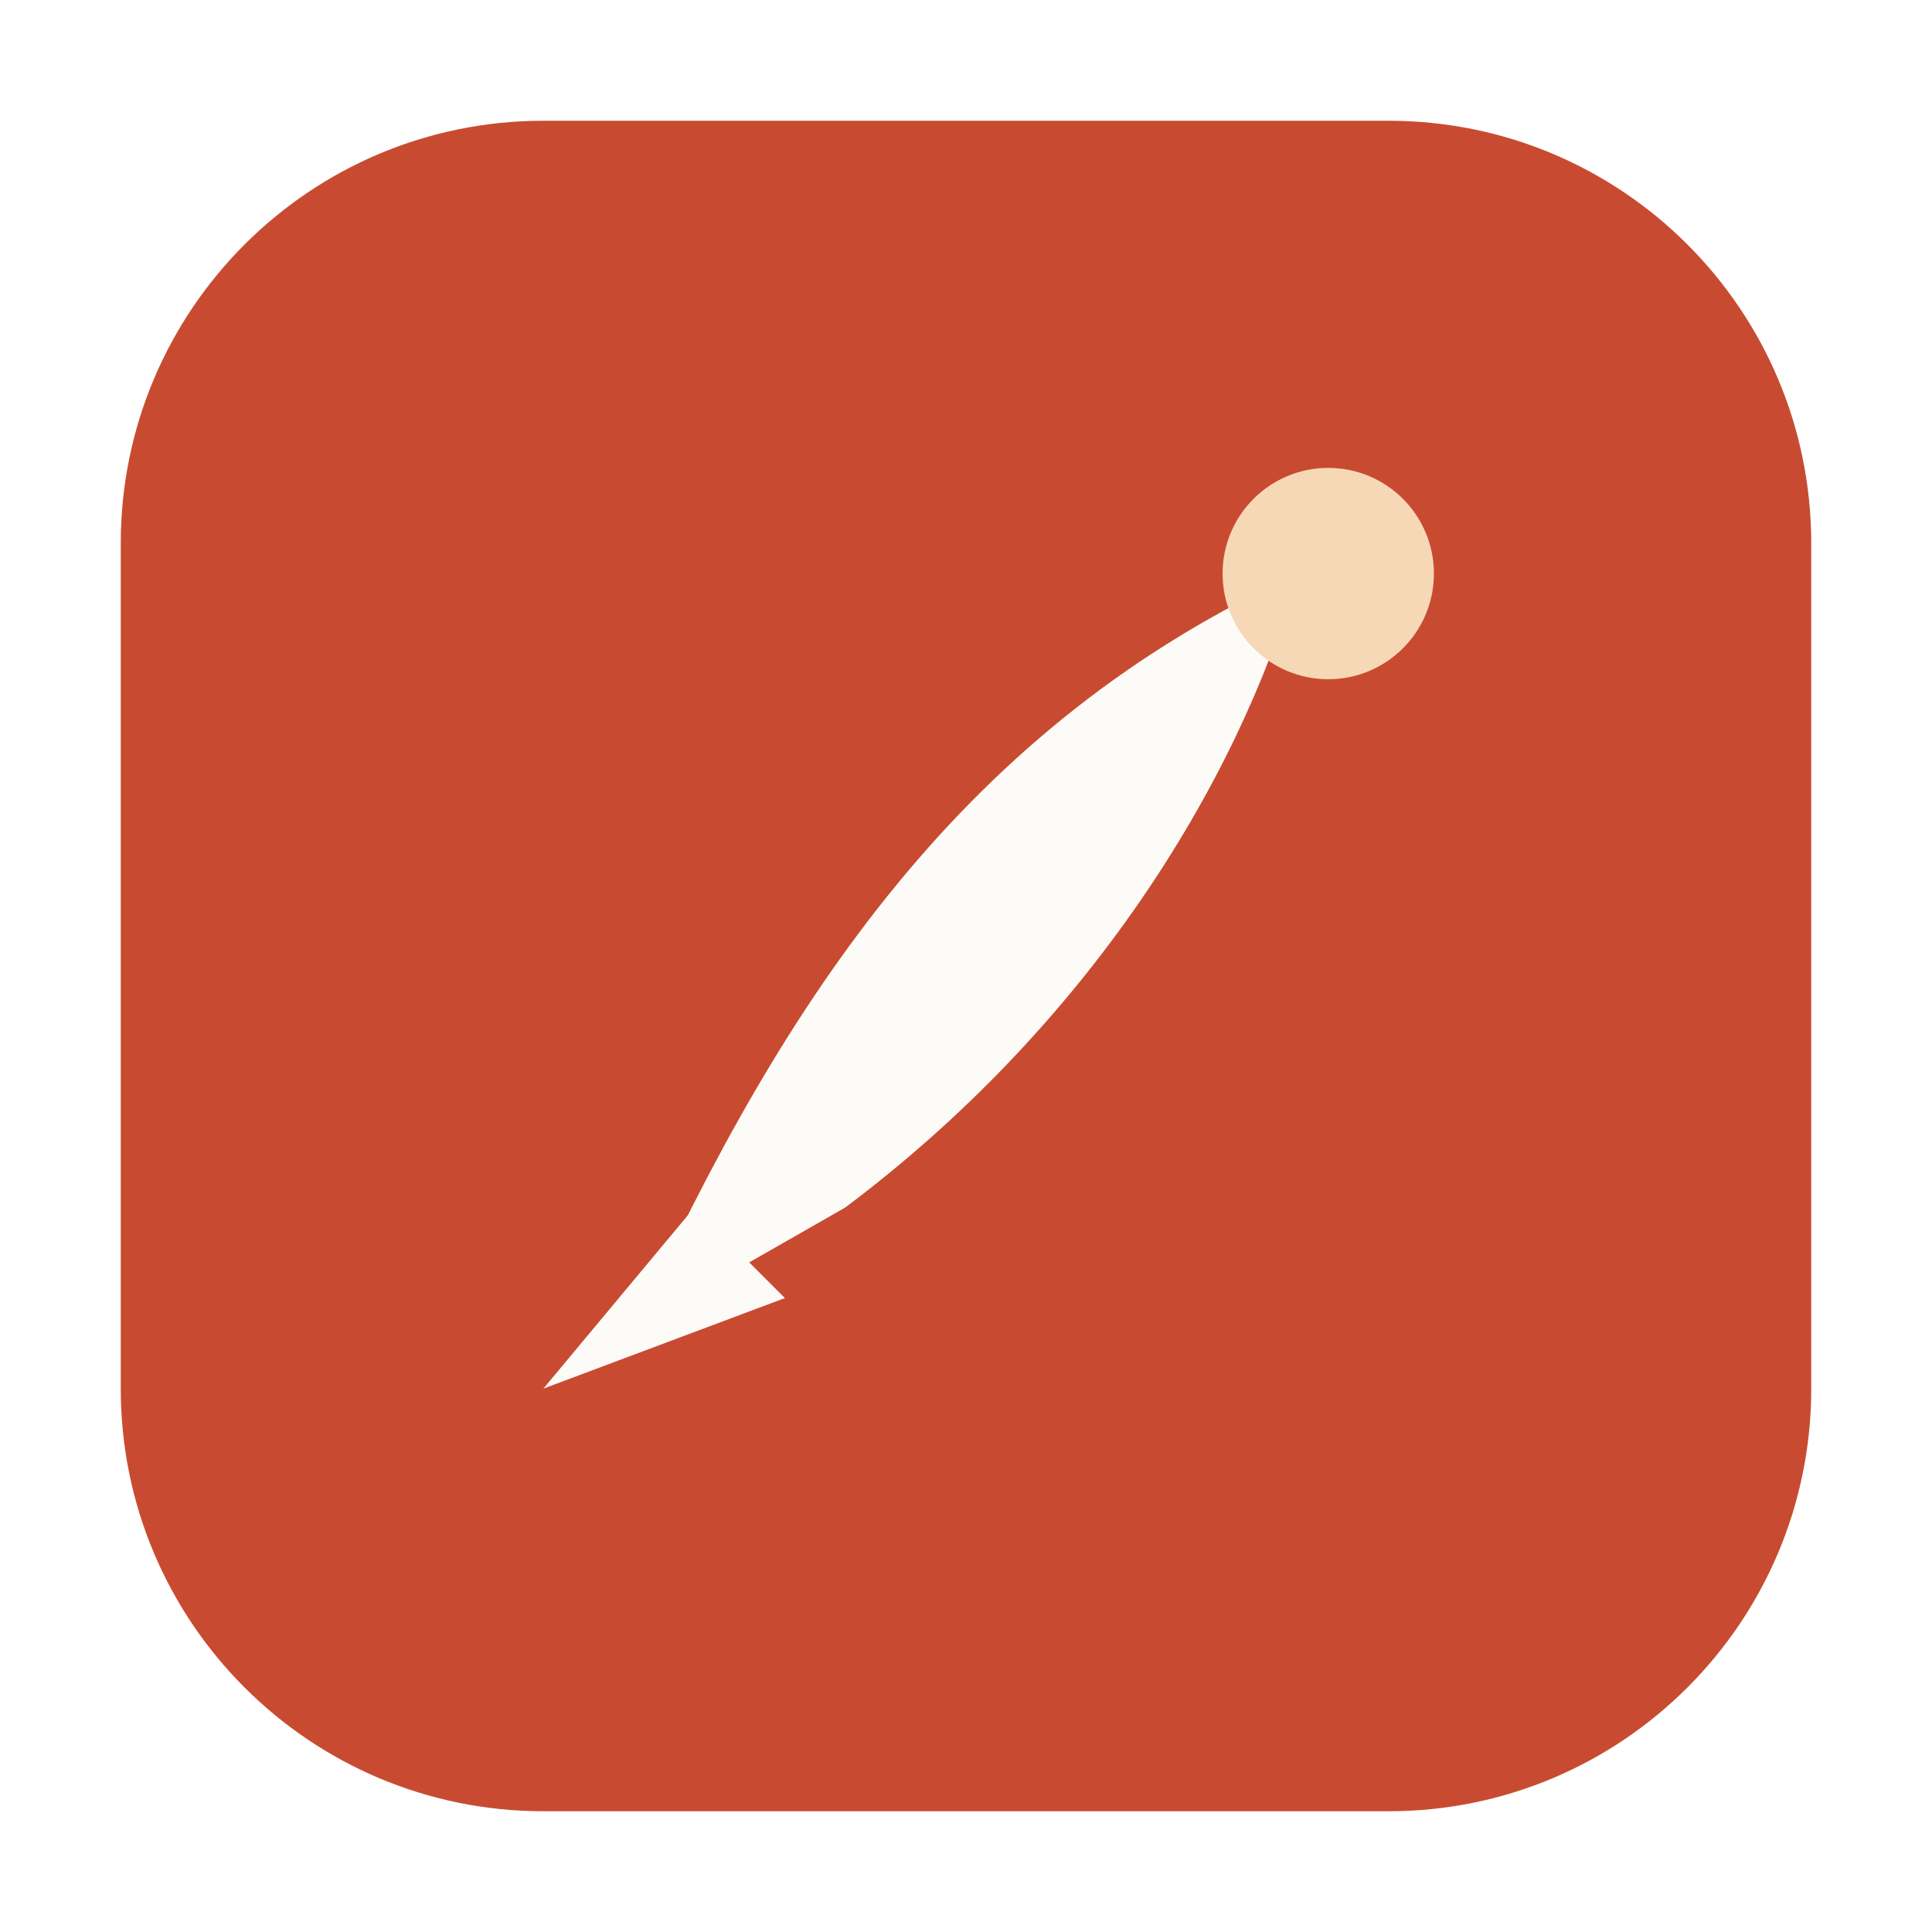
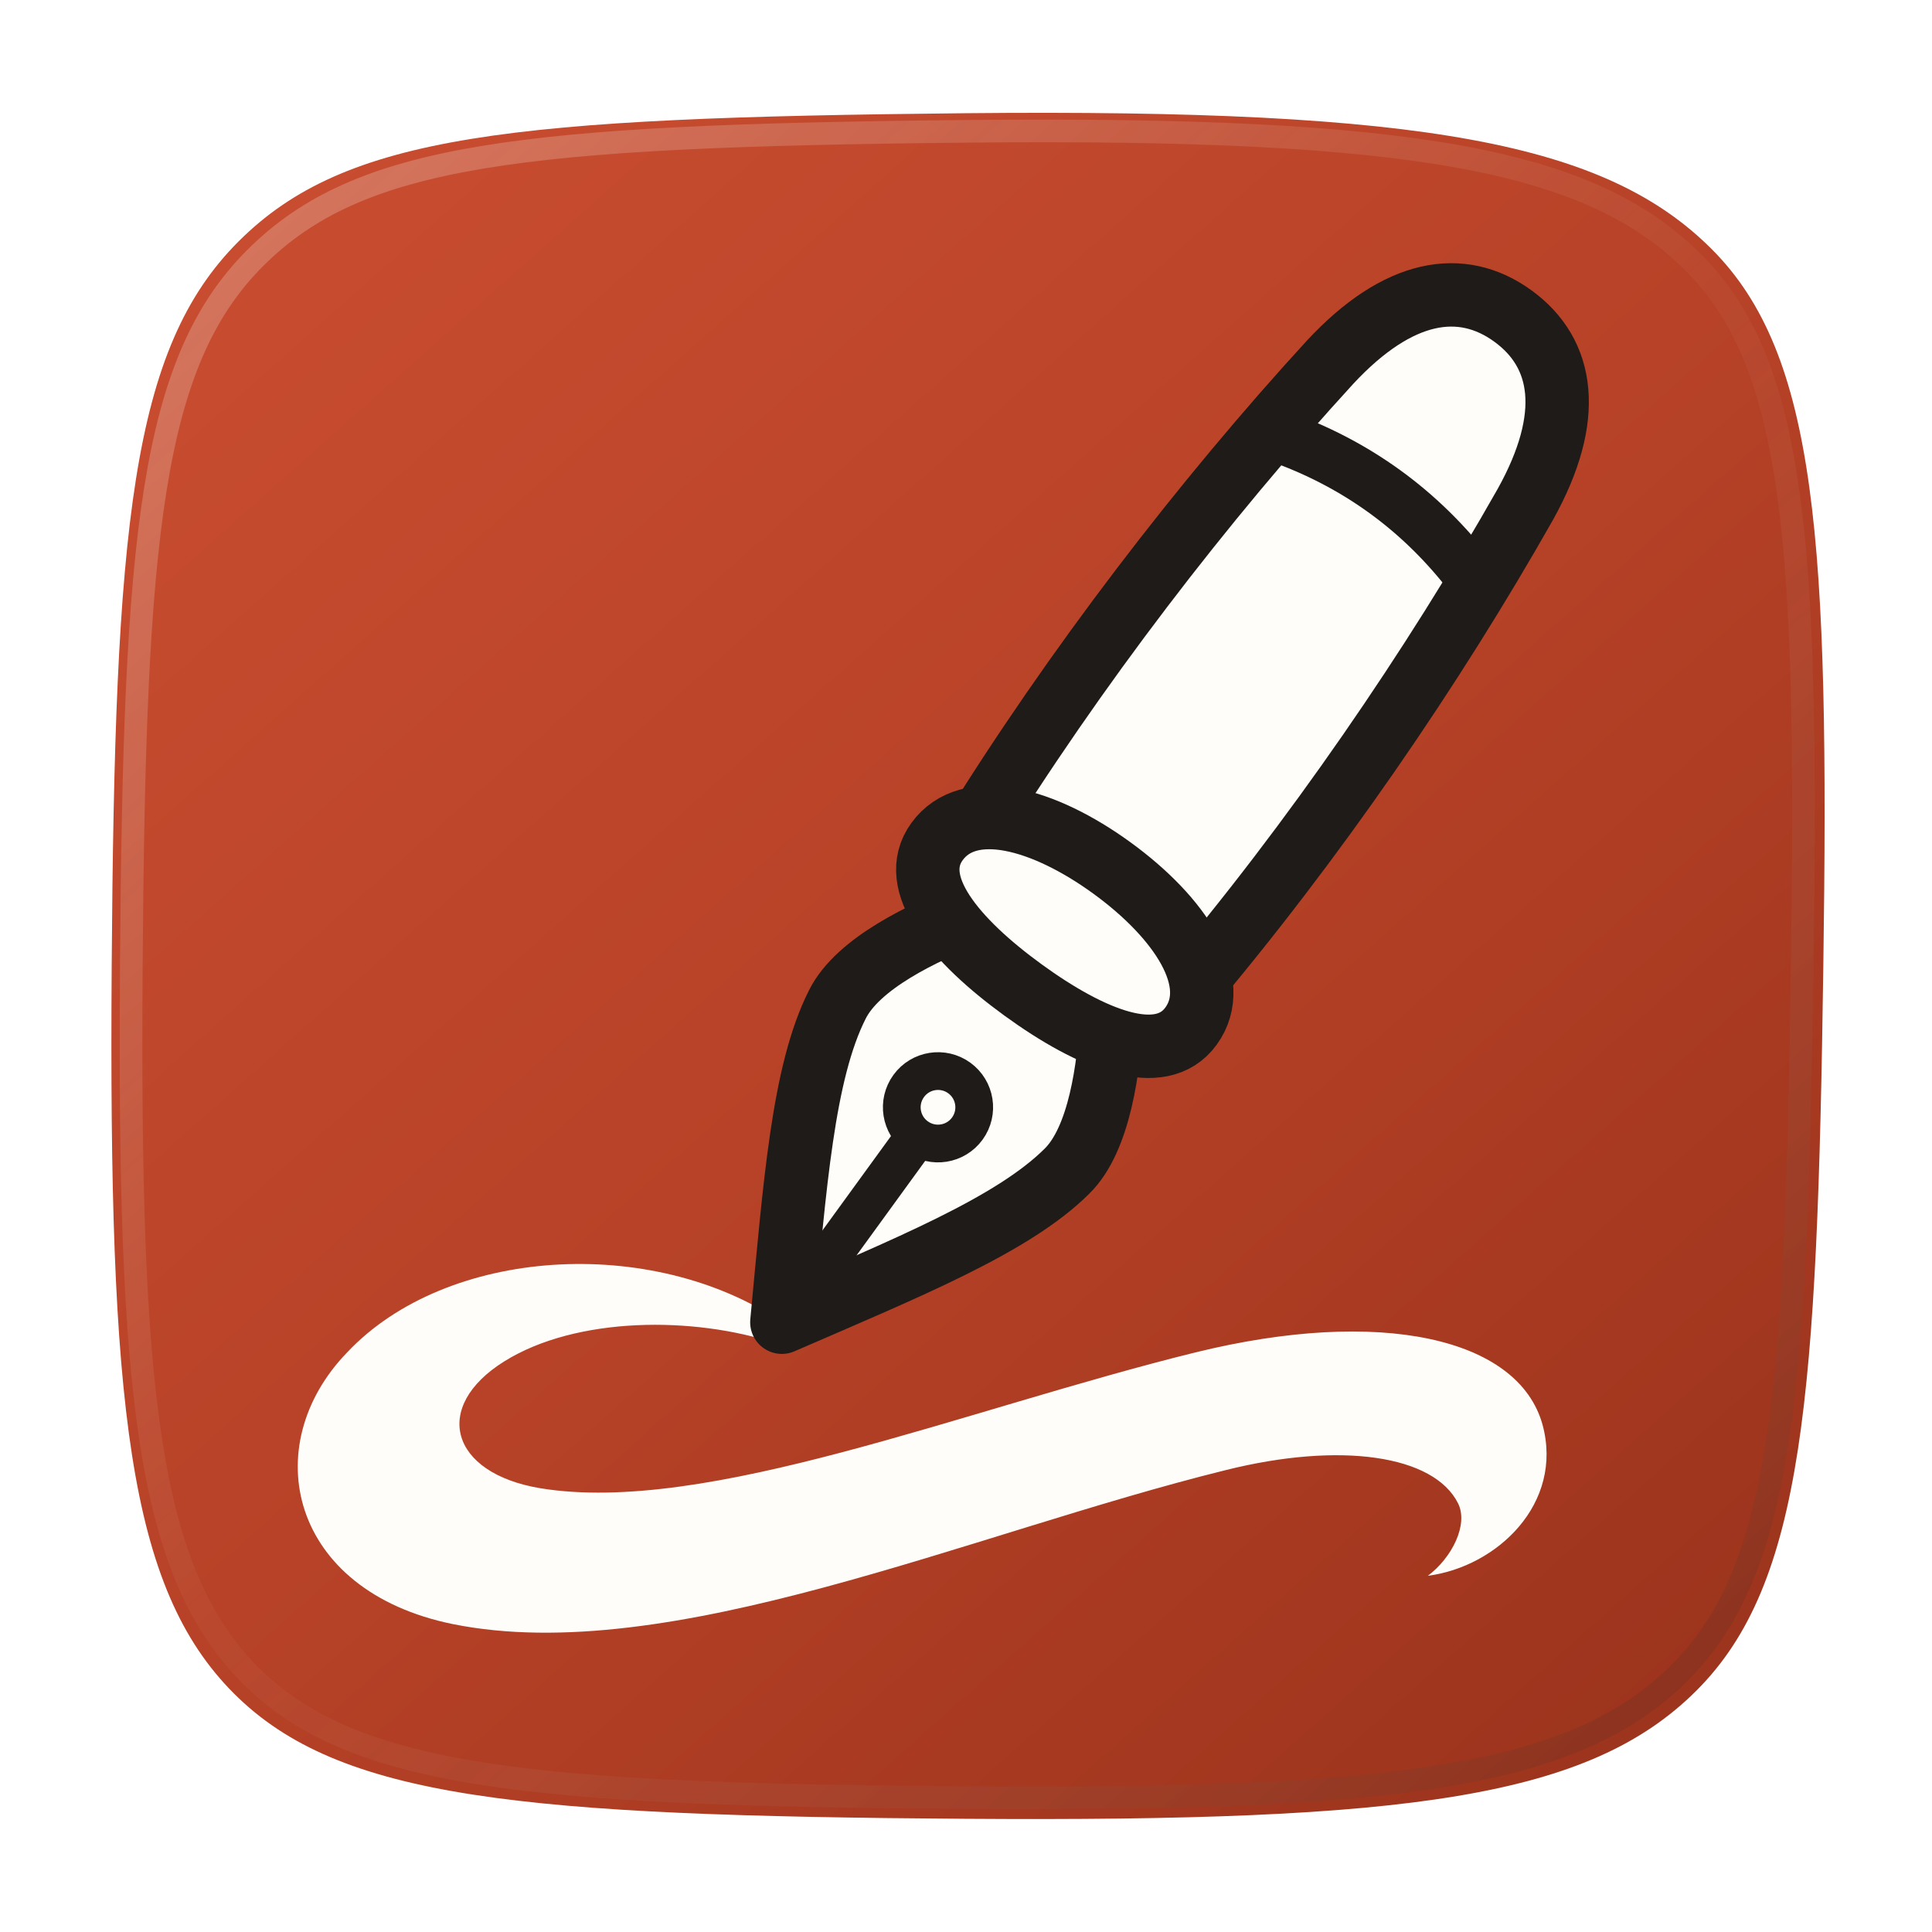
- <svg xmlns="http://www.w3.org/2000/svg" viewBox="0 0 64 64" fill="none">
-   <rect x="4" y="4" width="56" height="56" rx="14" fill="#C84B31" />
-   <path d="M21 44c5-11 11-20 22-25-2 7-7 15-15 21l-7 4Z" fill="#FDFBF7" />
-   <path d="M18 46l5-6 3 3-8 3Z" fill="#FDFBF7" />
-   <circle cx="44" cy="19" r="3.5" fill="#F7D8B6" />
+ <svg xmlns="http://www.w3.org/2000/svg" viewBox="0 0 128 128" fill="none">
+   <defs>
+     <linearGradient id="hw-seal-bg" x1="16" y1="10" x2="112" y2="118" gradientUnits="userSpaceOnUse">
+       <stop offset="0%" stop-color="#C94D30" />
+       <stop offset="50%" stop-color="#B74227" />
+       <stop offset="100%" stop-color="#9B331C" />
+     </linearGradient>
+     <linearGradient id="hw-seal-rim" x1="16" y1="10" x2="112" y2="118" gradientUnits="userSpaceOnUse">
+       <stop offset="0%" stop-color="#FFFDF9" stop-opacity="0.24" />
+       <stop offset="50%" stop-color="#FFFDF9" stop-opacity="0.03" />
+       <stop offset="100%" stop-color="#1E1B18" stop-opacity="0.16" />
+     </linearGradient>
+   </defs>
+   <path d="M64 7.5C94.5 7.2 106.4 9.5 113.4 16.5C120.4 23.5 121.2 35.8 120.8 64C120.4 92.6 119.5 104.9 112.4 112C105.3 119.1 93.4 120.7 64 120.5C34.6 120.3 22.5 119.2 15.5 112.2C8.5 105.2 7.2 93.2 7.4 64C7.6 34.8 8.7 23.1 15.8 16C22.9 8.9 33.8 7.8 64 7.5Z" fill="url(#hw-seal-bg)" />
+   <path d="M64 8.7C93.8 8.4 105.4 10.6 112.2 17.4C119 24.2 119.8 36.2 119.4 64C119 91.9 118.2 103.9 111.3 110.8C104.4 117.7 92.8 119.3 64 119.1C35.2 118.9 23.4 117.8 16.6 111C9.8 104.2 8.5 92.5 8.7 64C8.9 35.5 10 24 16.9 17.1C23.8 10.2 34.4 9 64 8.7Z" stroke="url(#hw-seal-rim)" stroke-width="1.5" />
+   <path d="M51.8 87.6C43.2 81.8 29.6 82.6 23.0 89.6C17.0 95.8 19.2 105.4 30.0 107.6C44.4 110.5 64.2 101.6 81.2 97.4C88.8 95.5 95.0 96.4 96.6 99.6C97.3 101.0 96.2 103.2 94.6 104.4C99.2 103.8 103.6 99.6 102.2 94.4C100.6 88.6 91.4 86.6 79.2 89.6C63.8 93.4 46.8 100.4 35.8 98.6C29.8 97.6 28.6 93.2 33.4 90.2C38.2 87.2 46.0 87.2 51.4 89.0Z" fill="#FFFDF9" />
+   <g transform="translate(51.8 87.6) rotate(36)" stroke="#1E1B18" stroke-linecap="round" stroke-linejoin="round">
+     <path d="M-8.8 -33.2C-9.8 -46.5 -9.4 -60.5 -8.0 -72.8C-7.2 -79.4 -4.2 -82.4 0 -82.4C4.2 -82.4 7.2 -79.4 8.0 -72.8C9.4 -60.5 9.8 -46.5 8.8 -33.2Z" fill="#FFFDF9" stroke-width="4.2" />
+     <path d="M-8.0 -66.8Q0 -69.2 8.0 -66.8" stroke-width="3.5" />
+     <path d="M0 0C-4.6 -7.8 -8.6 -14.2 -9.4 -19.2C-9.9 -22.2 -7.6 -26.4 -5.8 -29.2L5.8 -29.2C7.6 -26.4 9.9 -22.2 9.4 -19.2C8.6 -14.2 4.6 -7.8 0 0Z" fill="#FFFDF9" stroke-width="4.2" />
+     <path d="M0 -1.2L0 -15.4" stroke-width="2.8" />
+     <circle cx="0" cy="-17.6" r="2.4" fill="#FFFDF9" stroke-width="2.5" />
+     <path d="M-10.4 -31.8C-10.4 -35.4 -5.6 -37.2 0 -37.2C5.6 -37.2 10.4 -35.4 10.4 -31.8C10.4 -28.4 5.6 -27.2 0 -27.2C-5.6 -27.2 -10.4 -28.4 -10.4 -31.8Z" fill="#FFFDF9" stroke-width="4.2" />
+   </g>
</svg>
